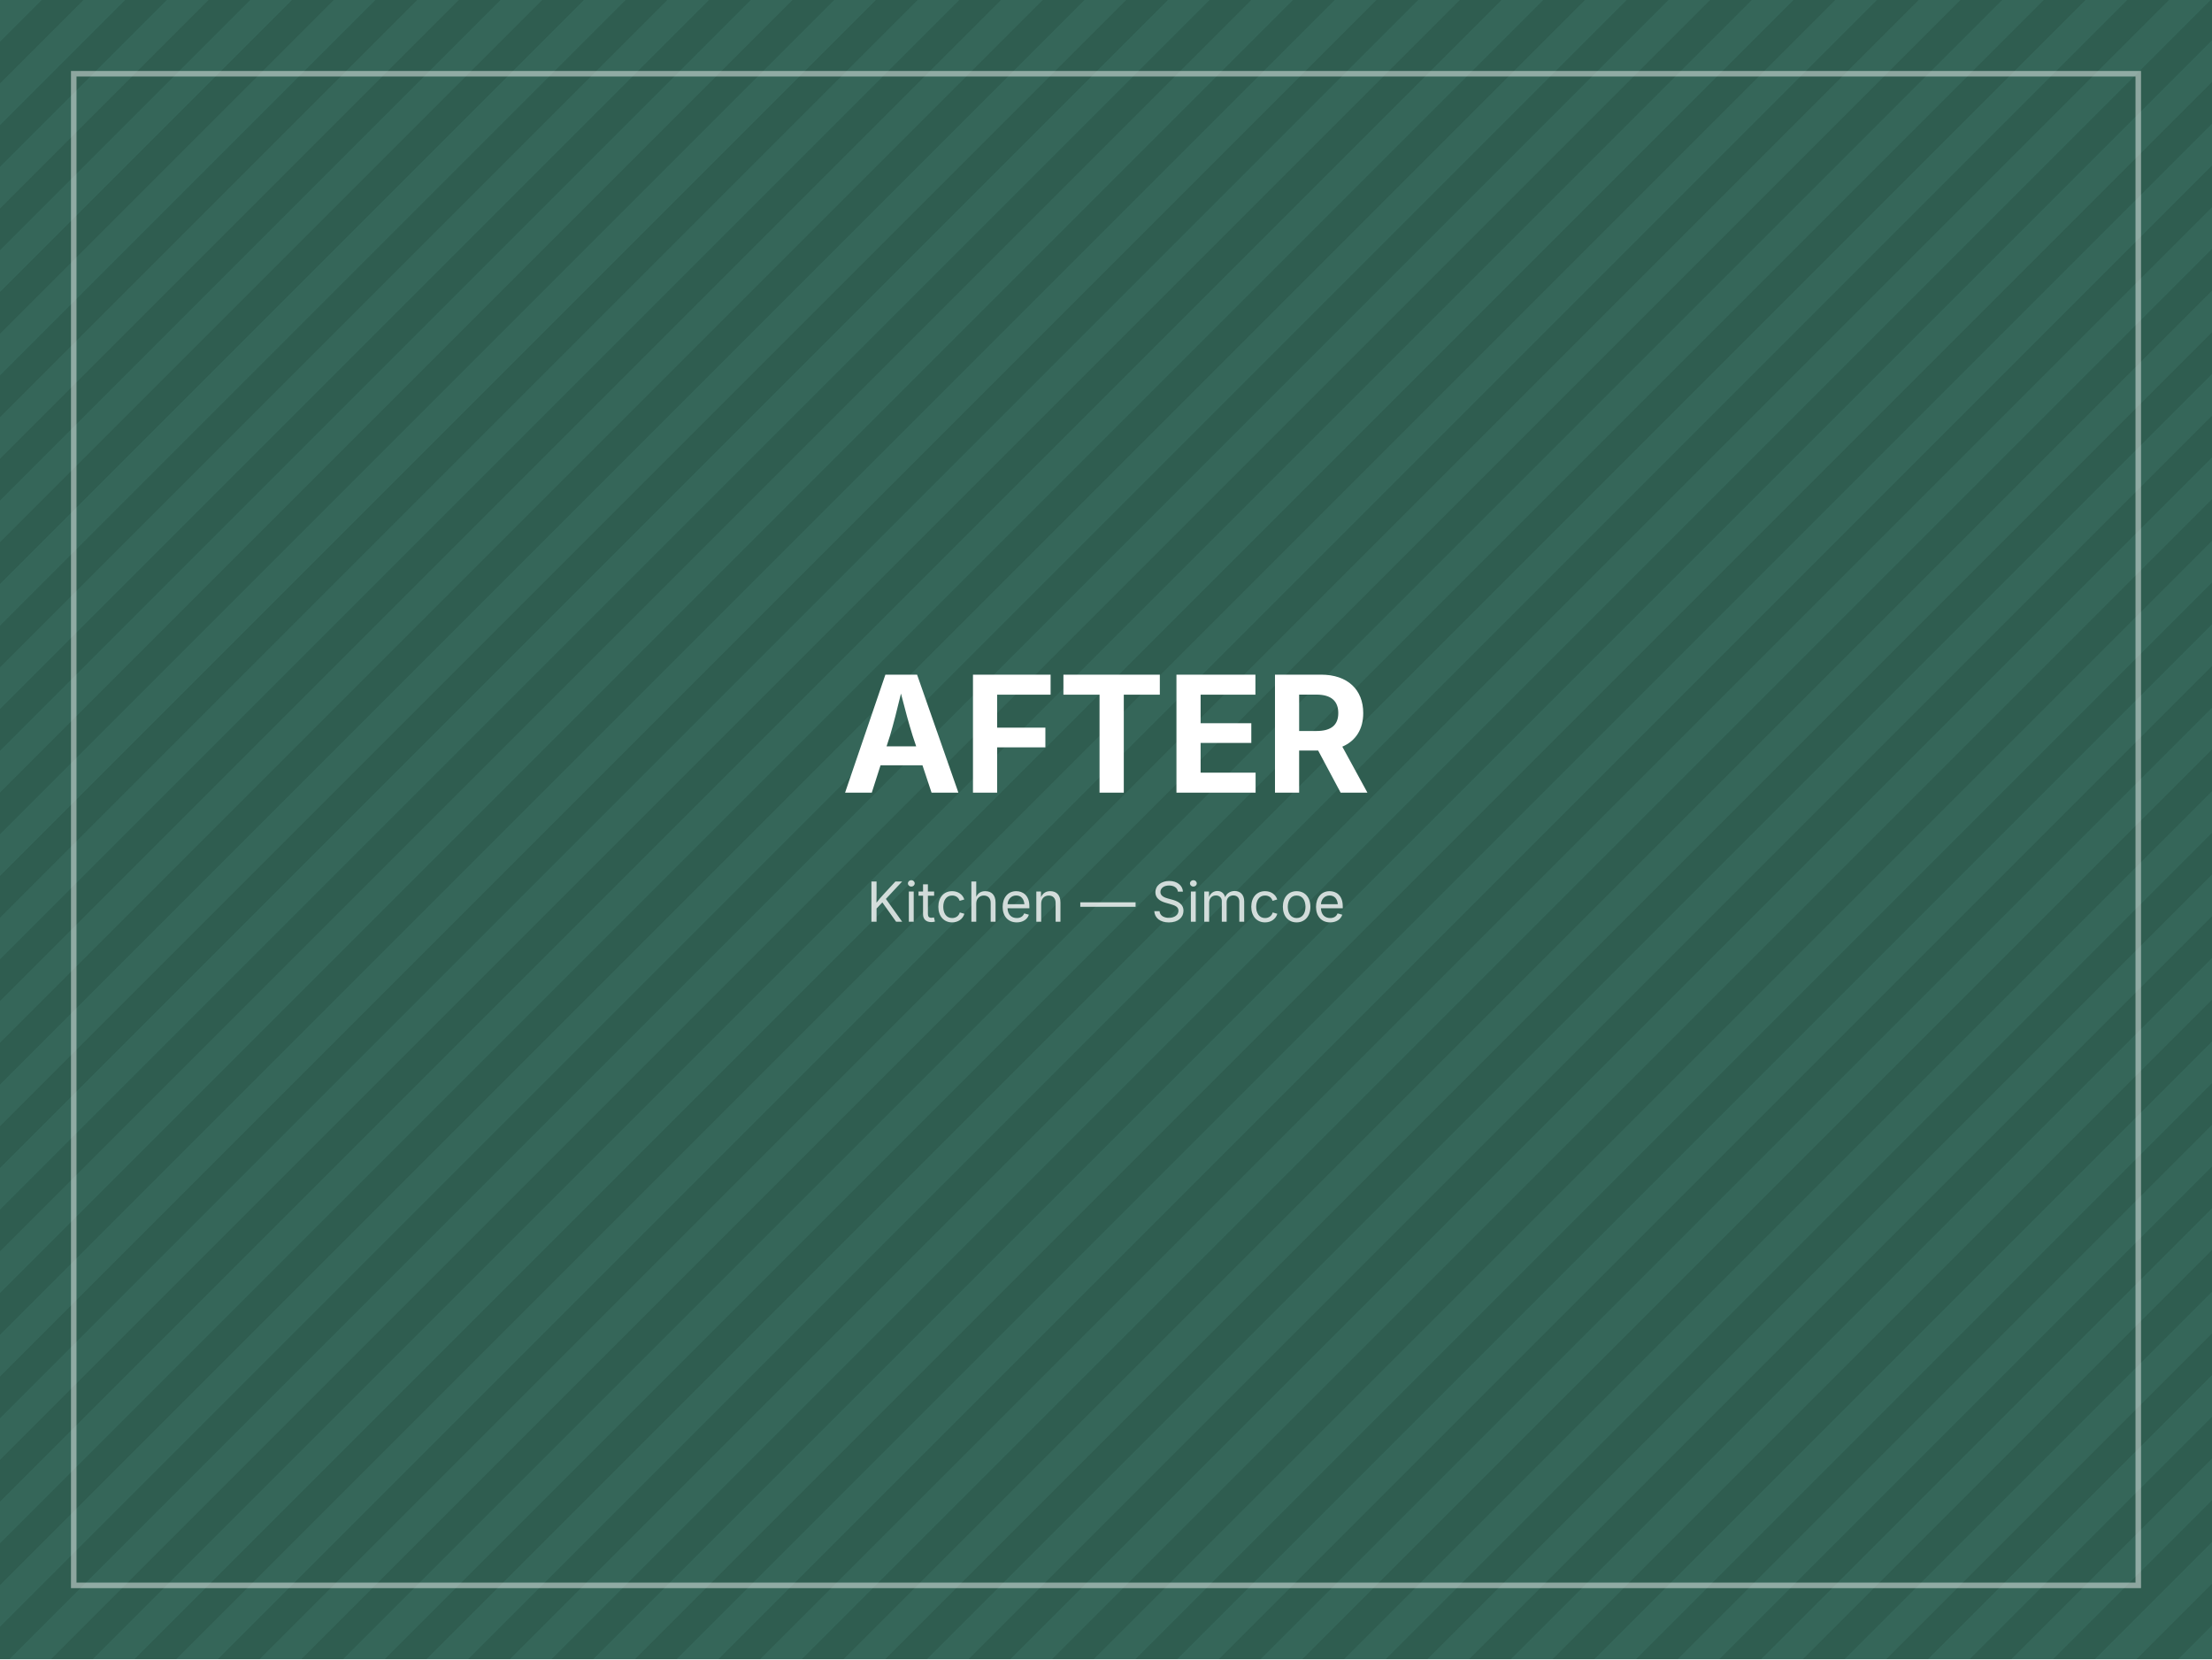
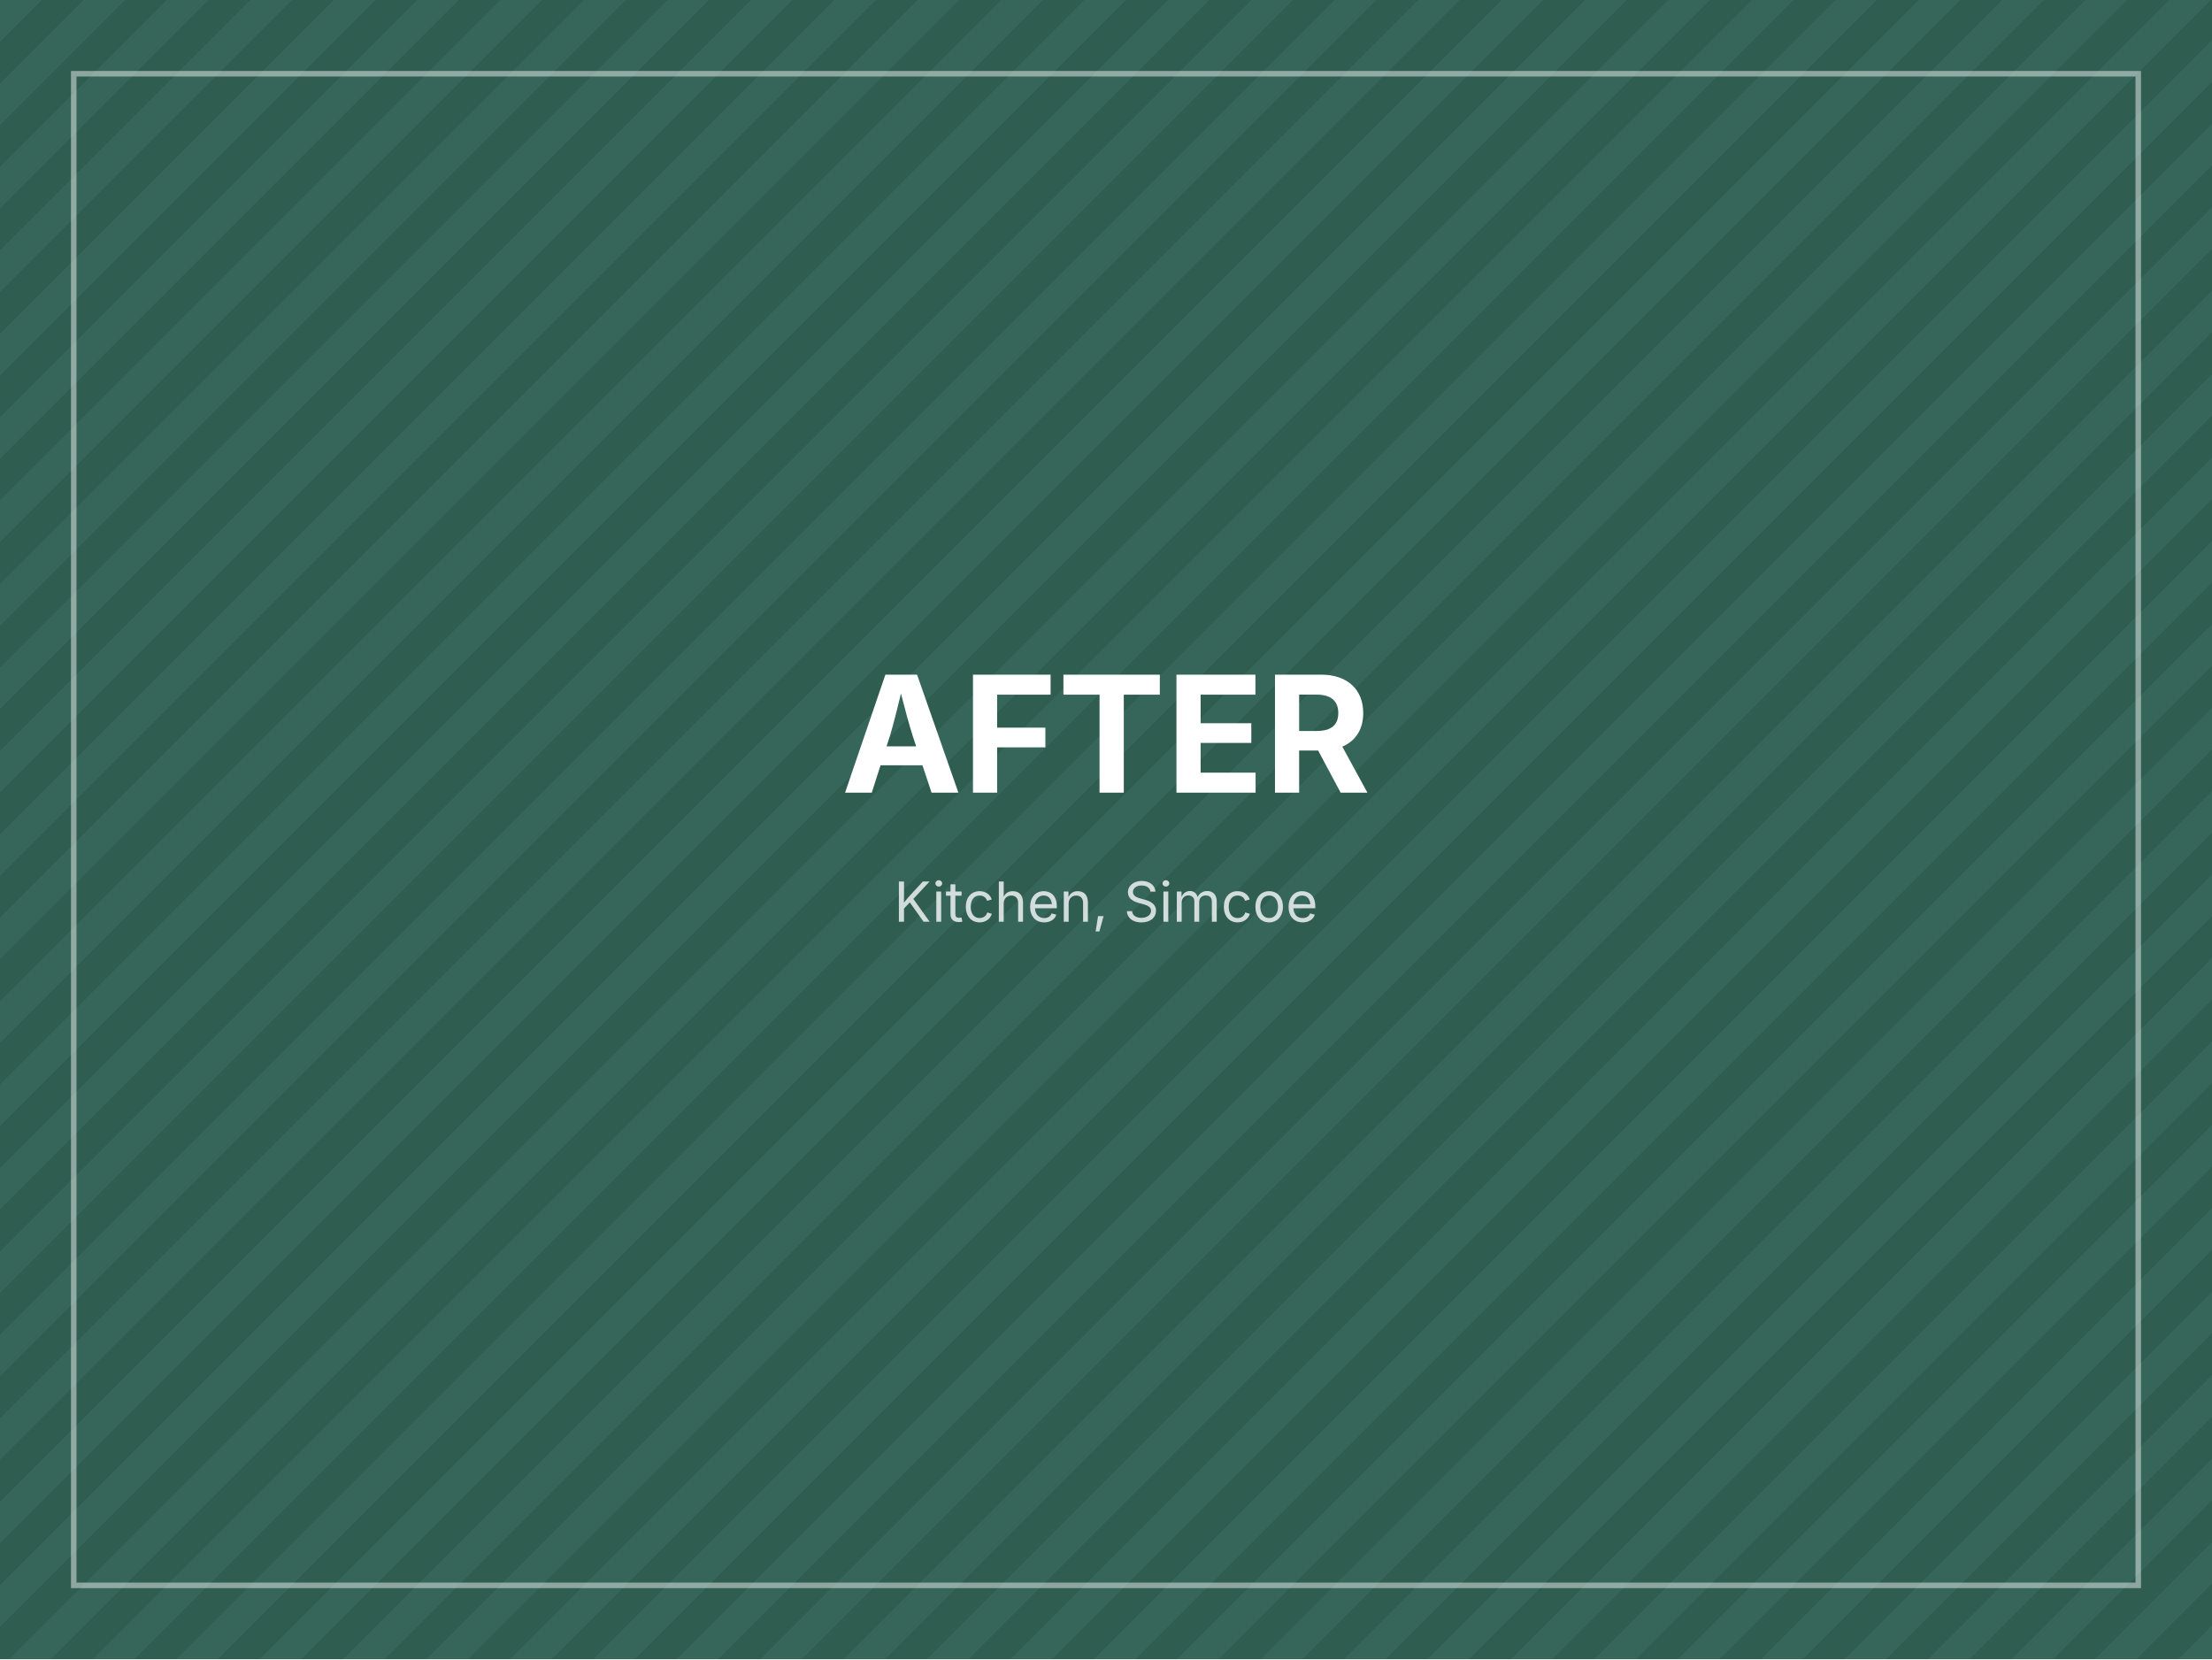
<svg xmlns="http://www.w3.org/2000/svg" viewBox="0 0 1200 900" width="1200" height="900" role="img" aria-label="AFTER">
  <defs>
    <pattern id="p" width="32" height="32" patternUnits="userSpaceOnUse" patternTransform="rotate(45)">
      <rect width="32" height="32" fill="#2f5d50" />
      <rect width="16" height="32" fill="#356659" />
    </pattern>
  </defs>
  <rect width="1200" height="900" fill="url(#p)" />
  <rect x="40" y="40" width="1120" height="820" fill="none" stroke="#ffffff" stroke-opacity=".45" stroke-width="3" />
  <text x="600" y="430" text-anchor="middle" font-family="system-ui,-apple-system,Segoe UI,sans-serif" font-size="88" font-weight="700" fill="#ffffff">AFTER</text>
-   <text x="600" y="500" text-anchor="middle" font-family="system-ui,-apple-system,Segoe UI,sans-serif" font-size="30" fill="#ffffff" fill-opacity=".78">Kitchen — Simcoe</text>
+   <text x="600" y="500" text-anchor="middle" font-family="system-ui,-apple-system,Segoe UI,sans-serif" font-size="30" fill="#ffffff" fill-opacity=".78">Kitchen, Simcoe</text>
</svg>
